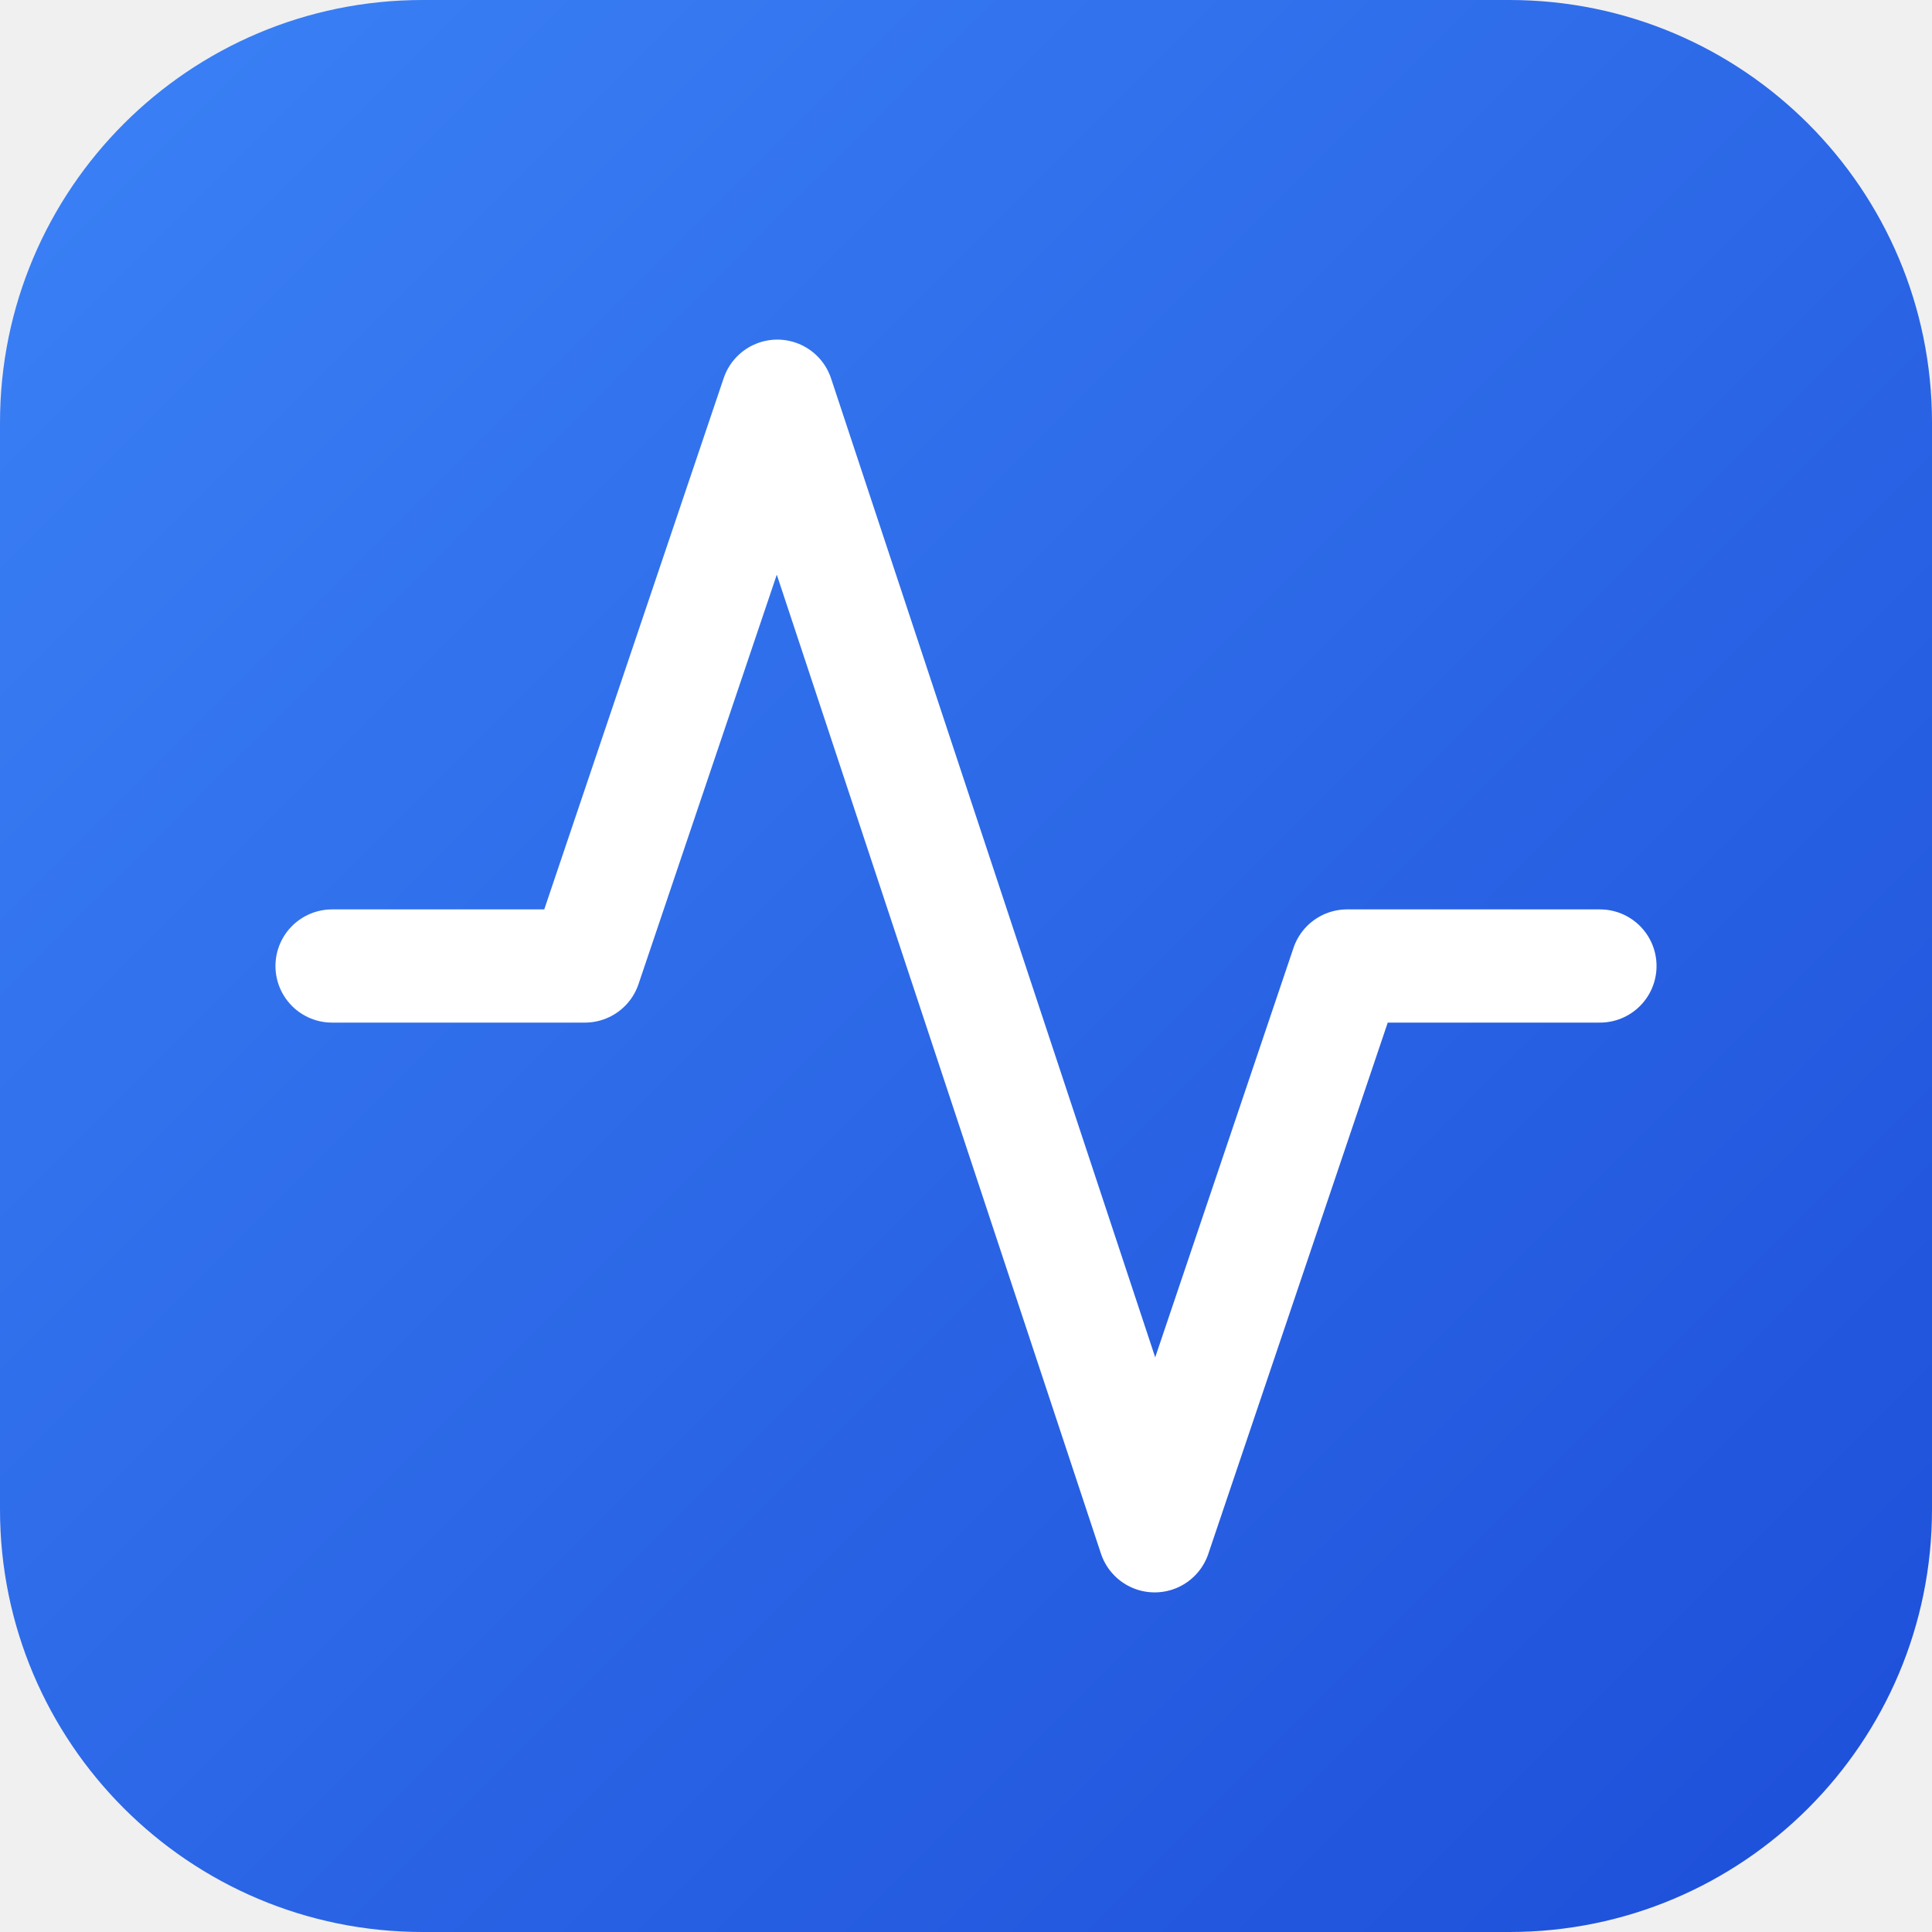
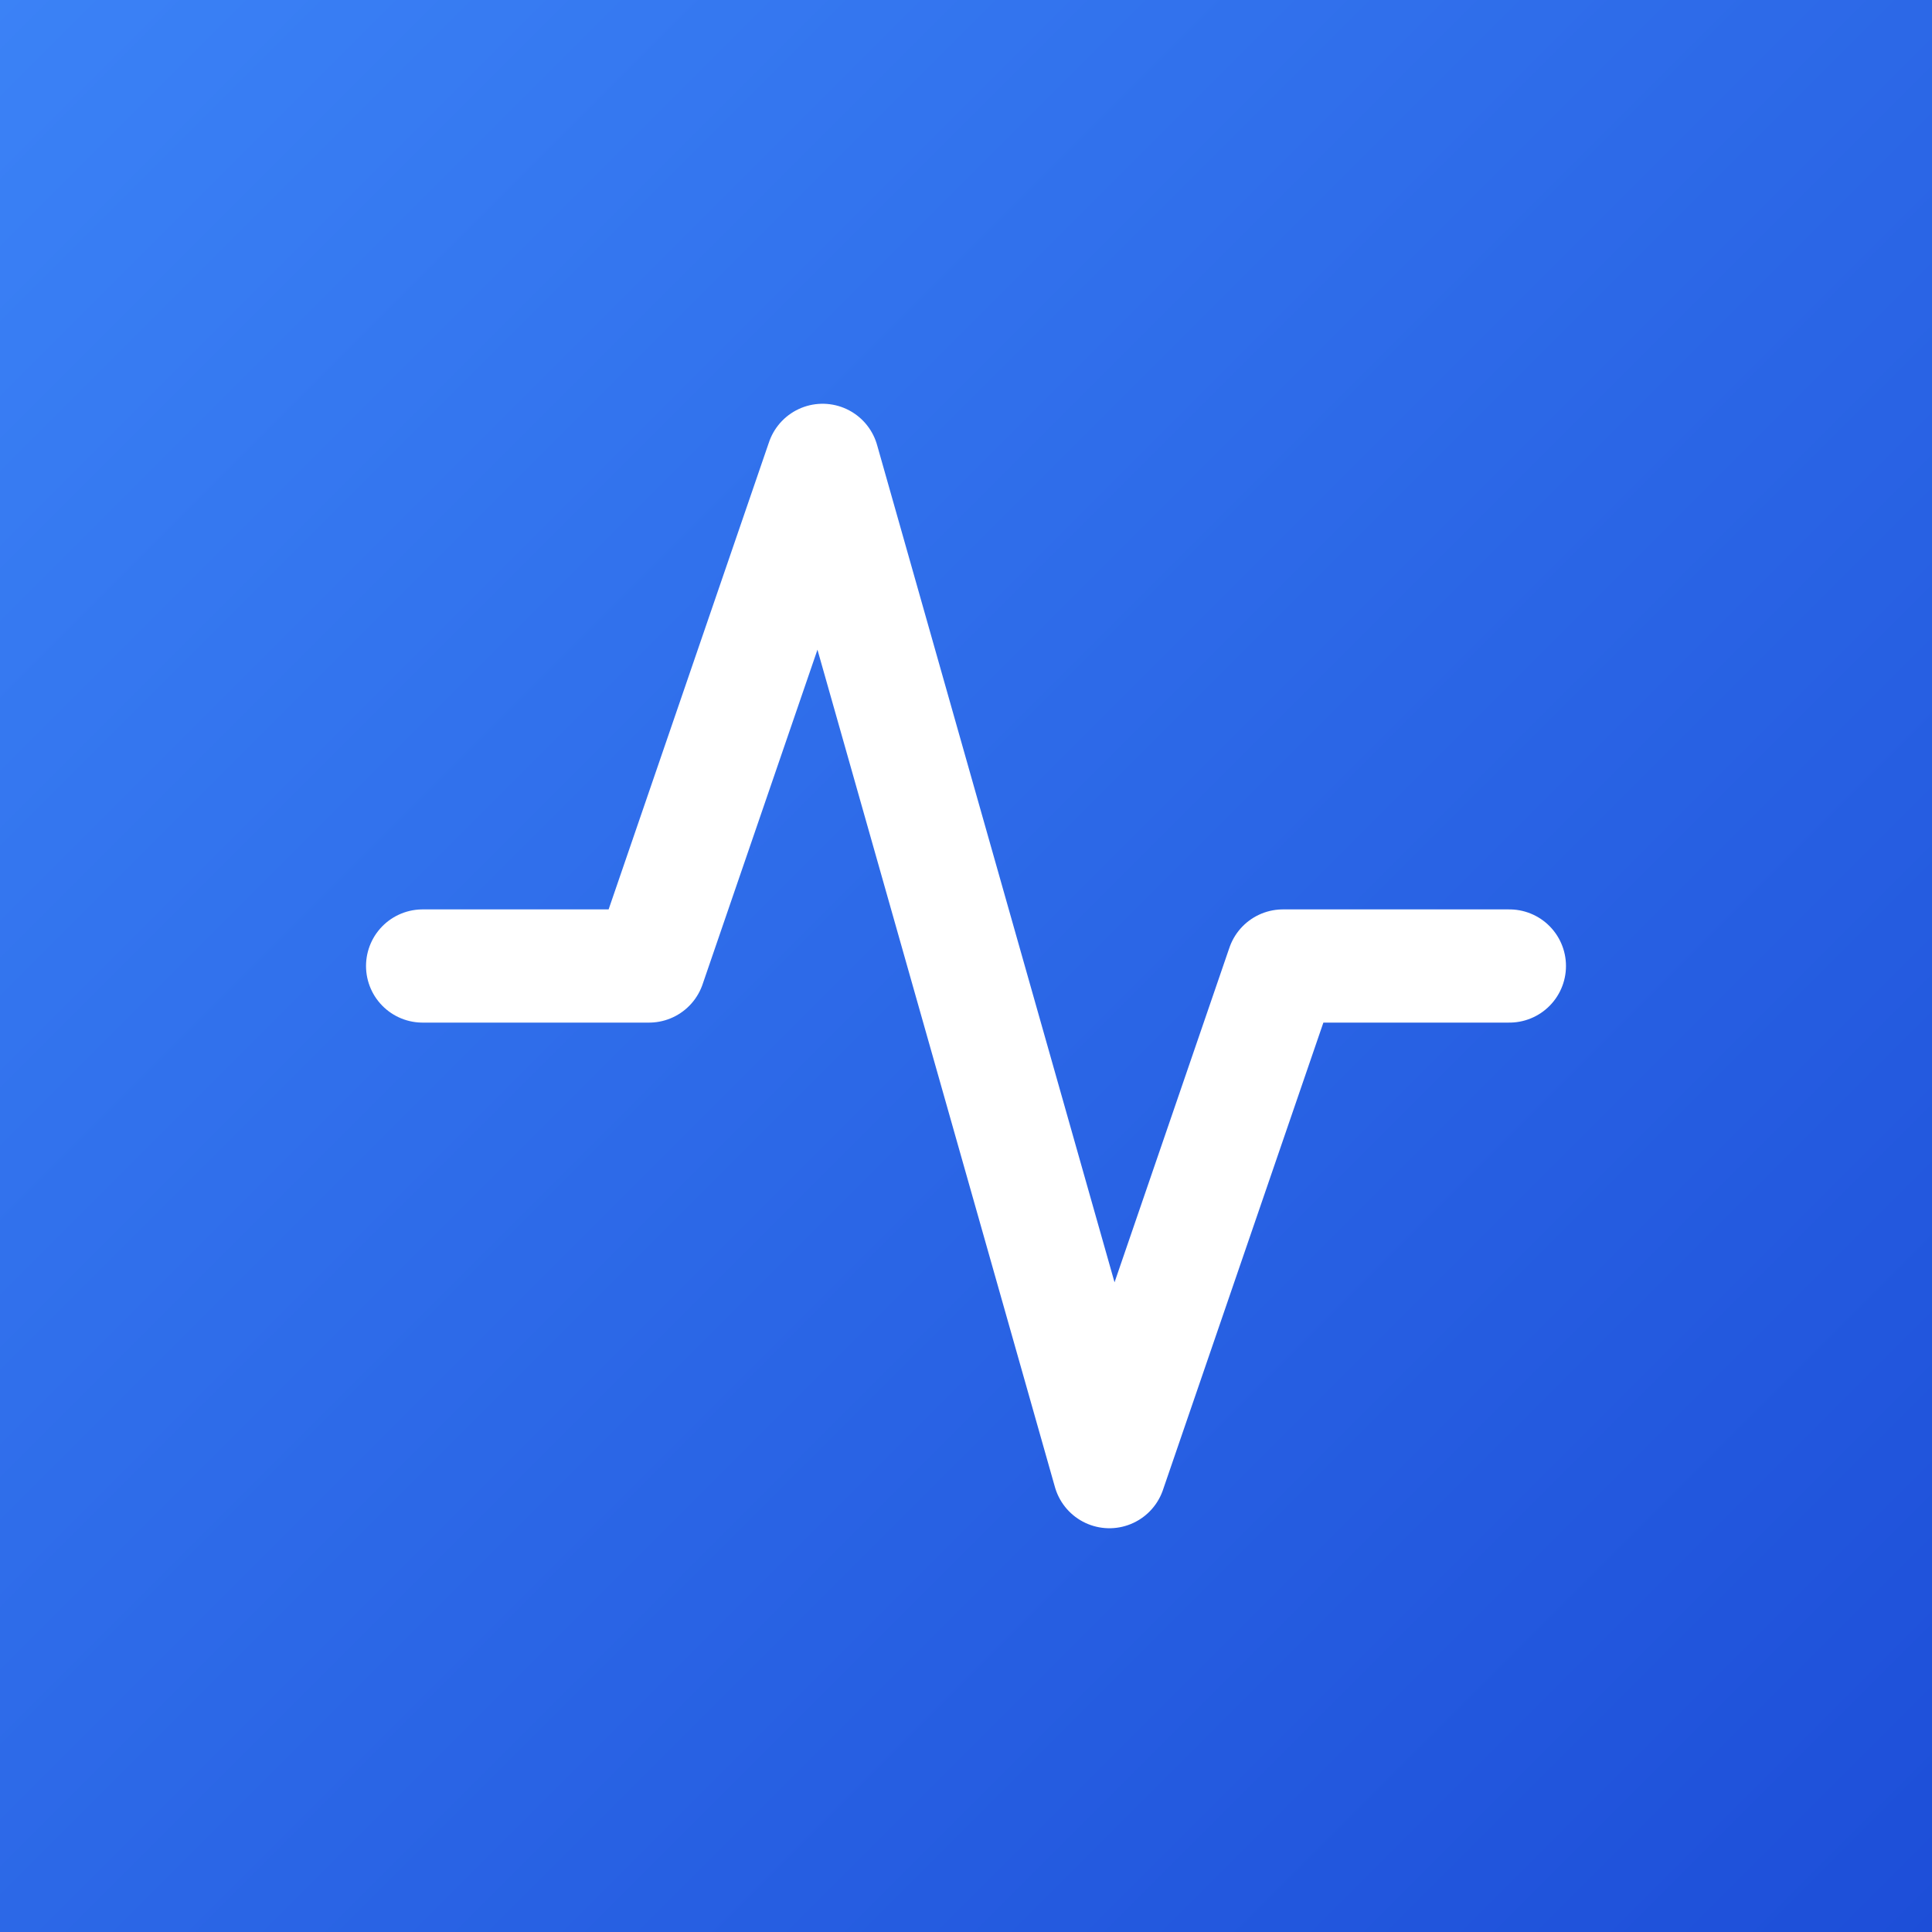
<svg xmlns="http://www.w3.org/2000/svg" viewBox="0 0 512 512">
  <defs>
    <linearGradient id="bg" x1="0" y1="0" x2="1" y2="1">
      <stop offset="0%" stop-color="#3b82f6" />
      <stop offset="100%" stop-color="#1d4ed8" />
    </linearGradient>
  </defs>
-   <rect width="512" height="512" rx="112" ry="112" fill="url(#bg)" />
-   <polyline points="424,256 357,256 306,407 206,105 155,256 88,256" fill="none" stroke="white" stroke-width="30" stroke-linecap="round" stroke-linejoin="round" />
+   <rect width="512" height="512" fill="url(#bg)" />
+   <polyline points="400,256 340,256 294,390 218,122 172,256 112,256" fill="none" stroke="white" stroke-width="30" stroke-linecap="round" stroke-linejoin="round" />
</svg>
